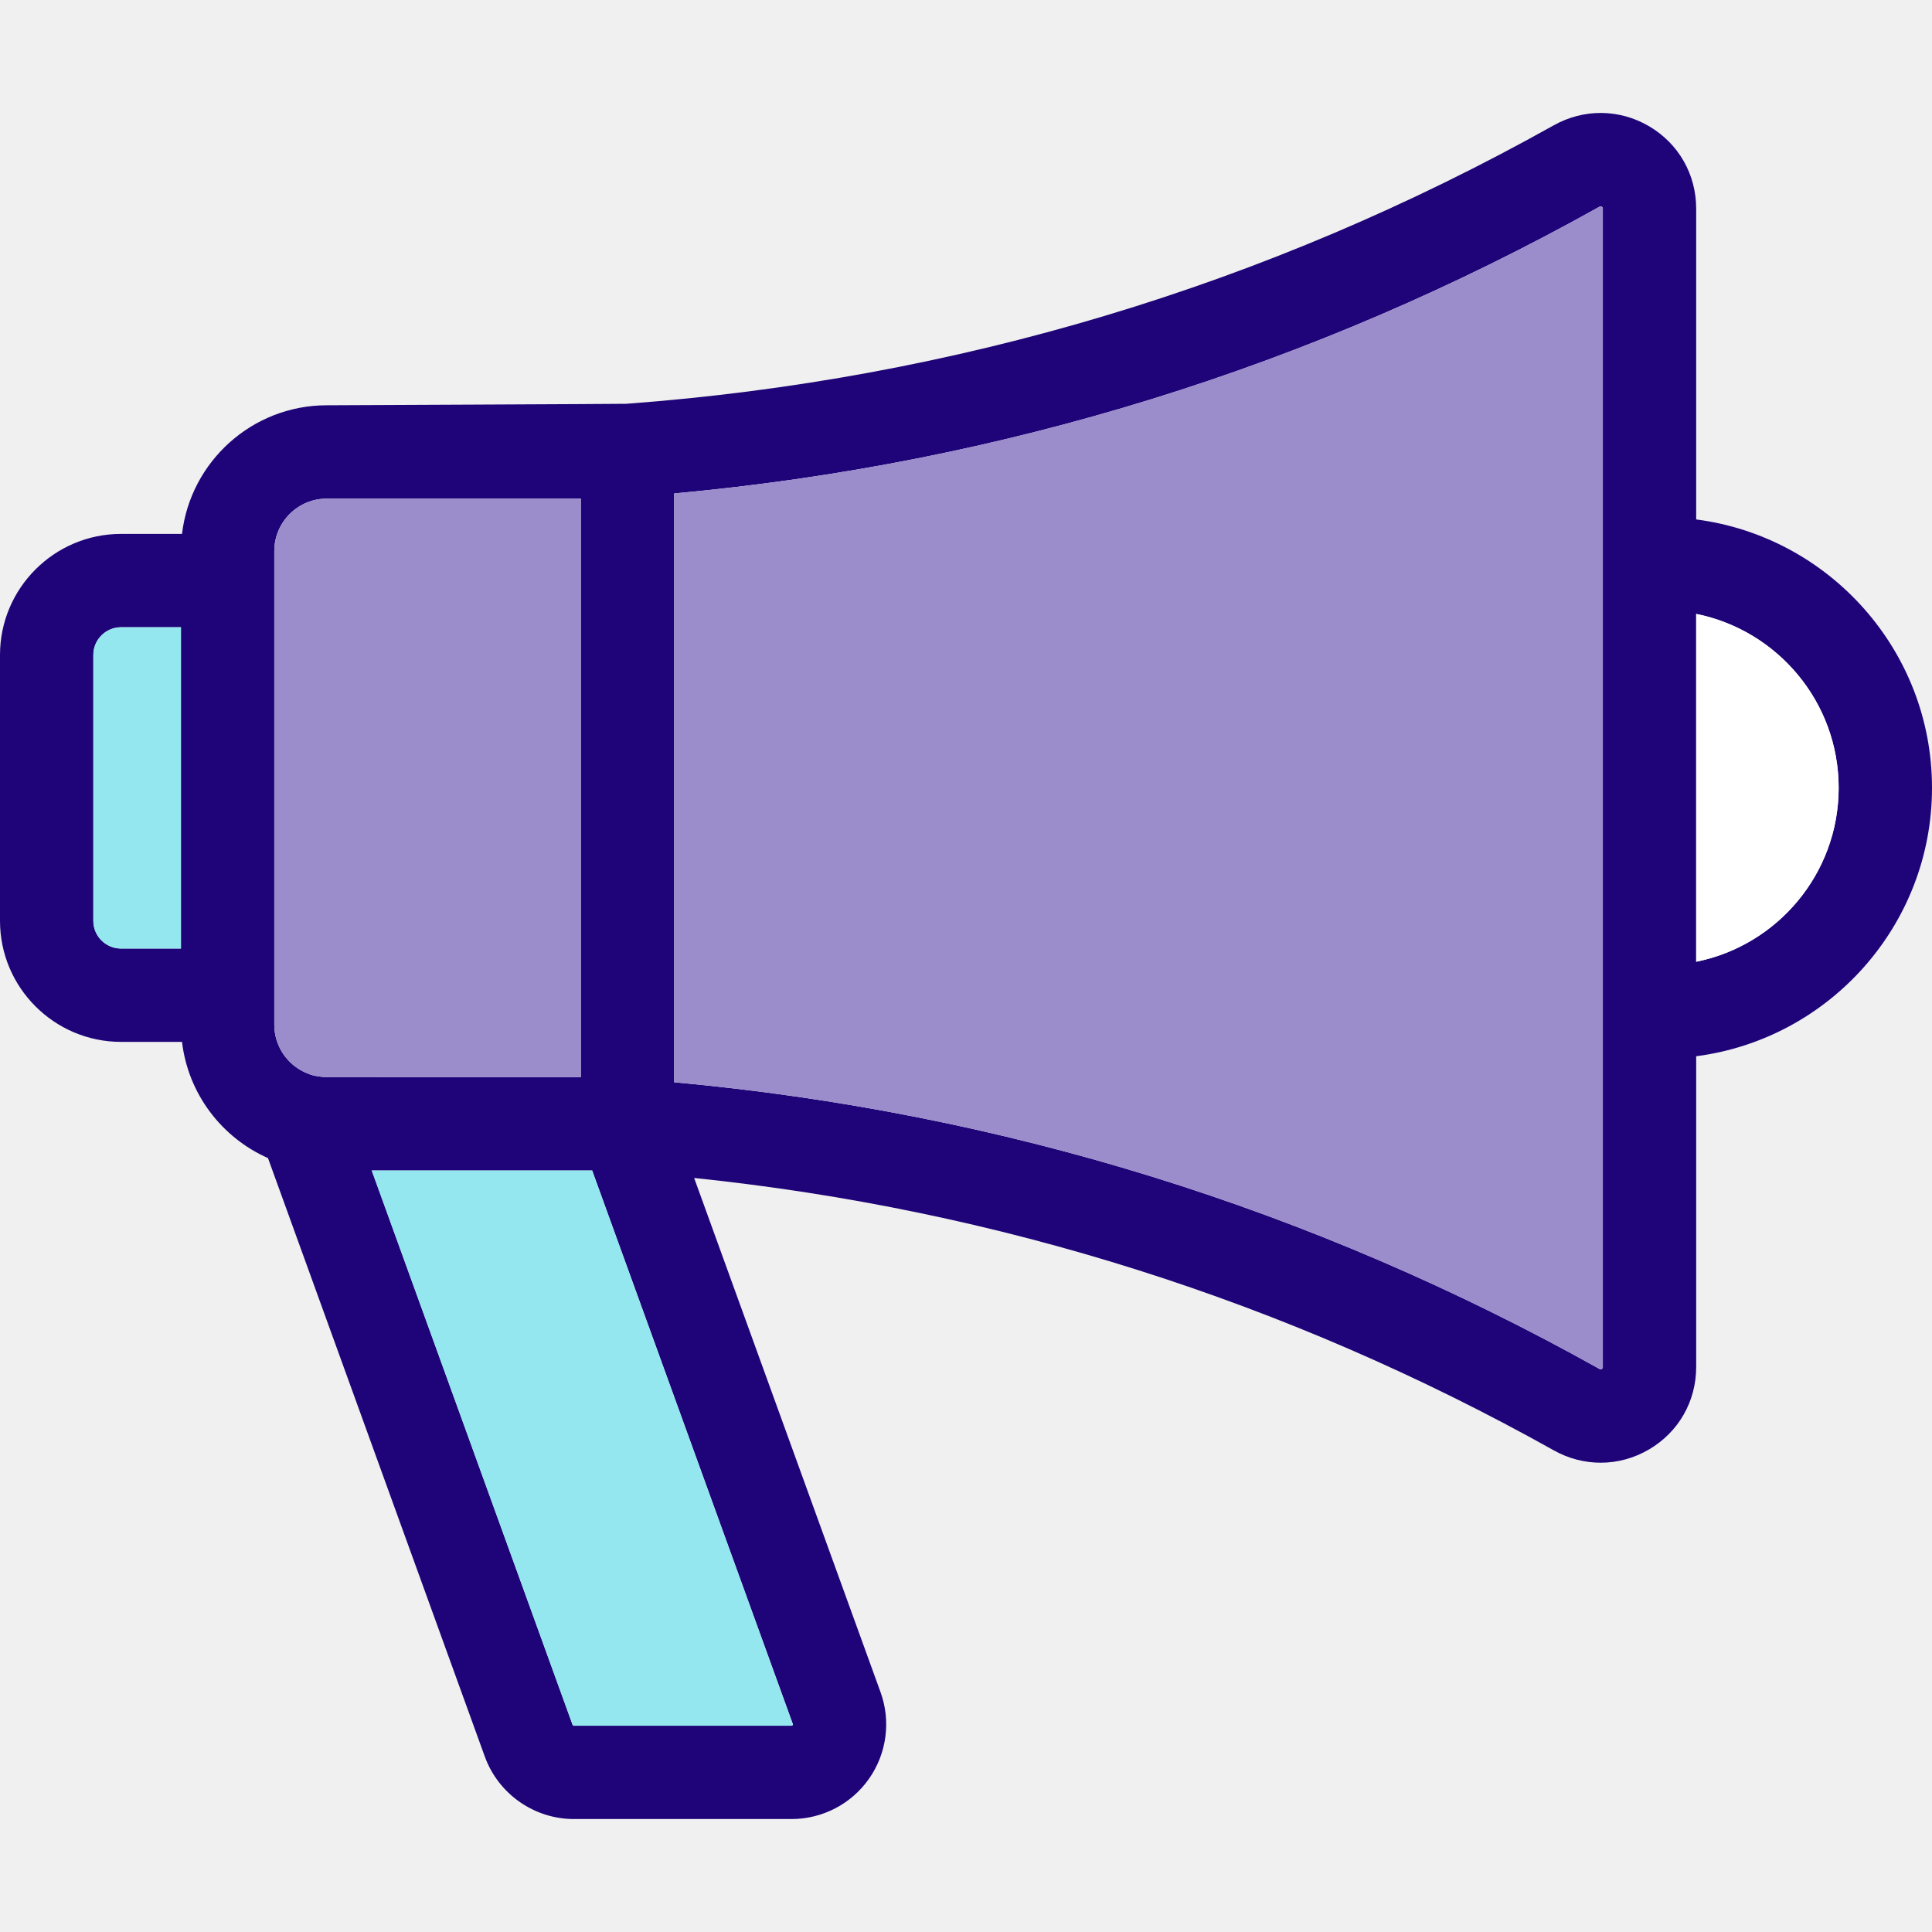
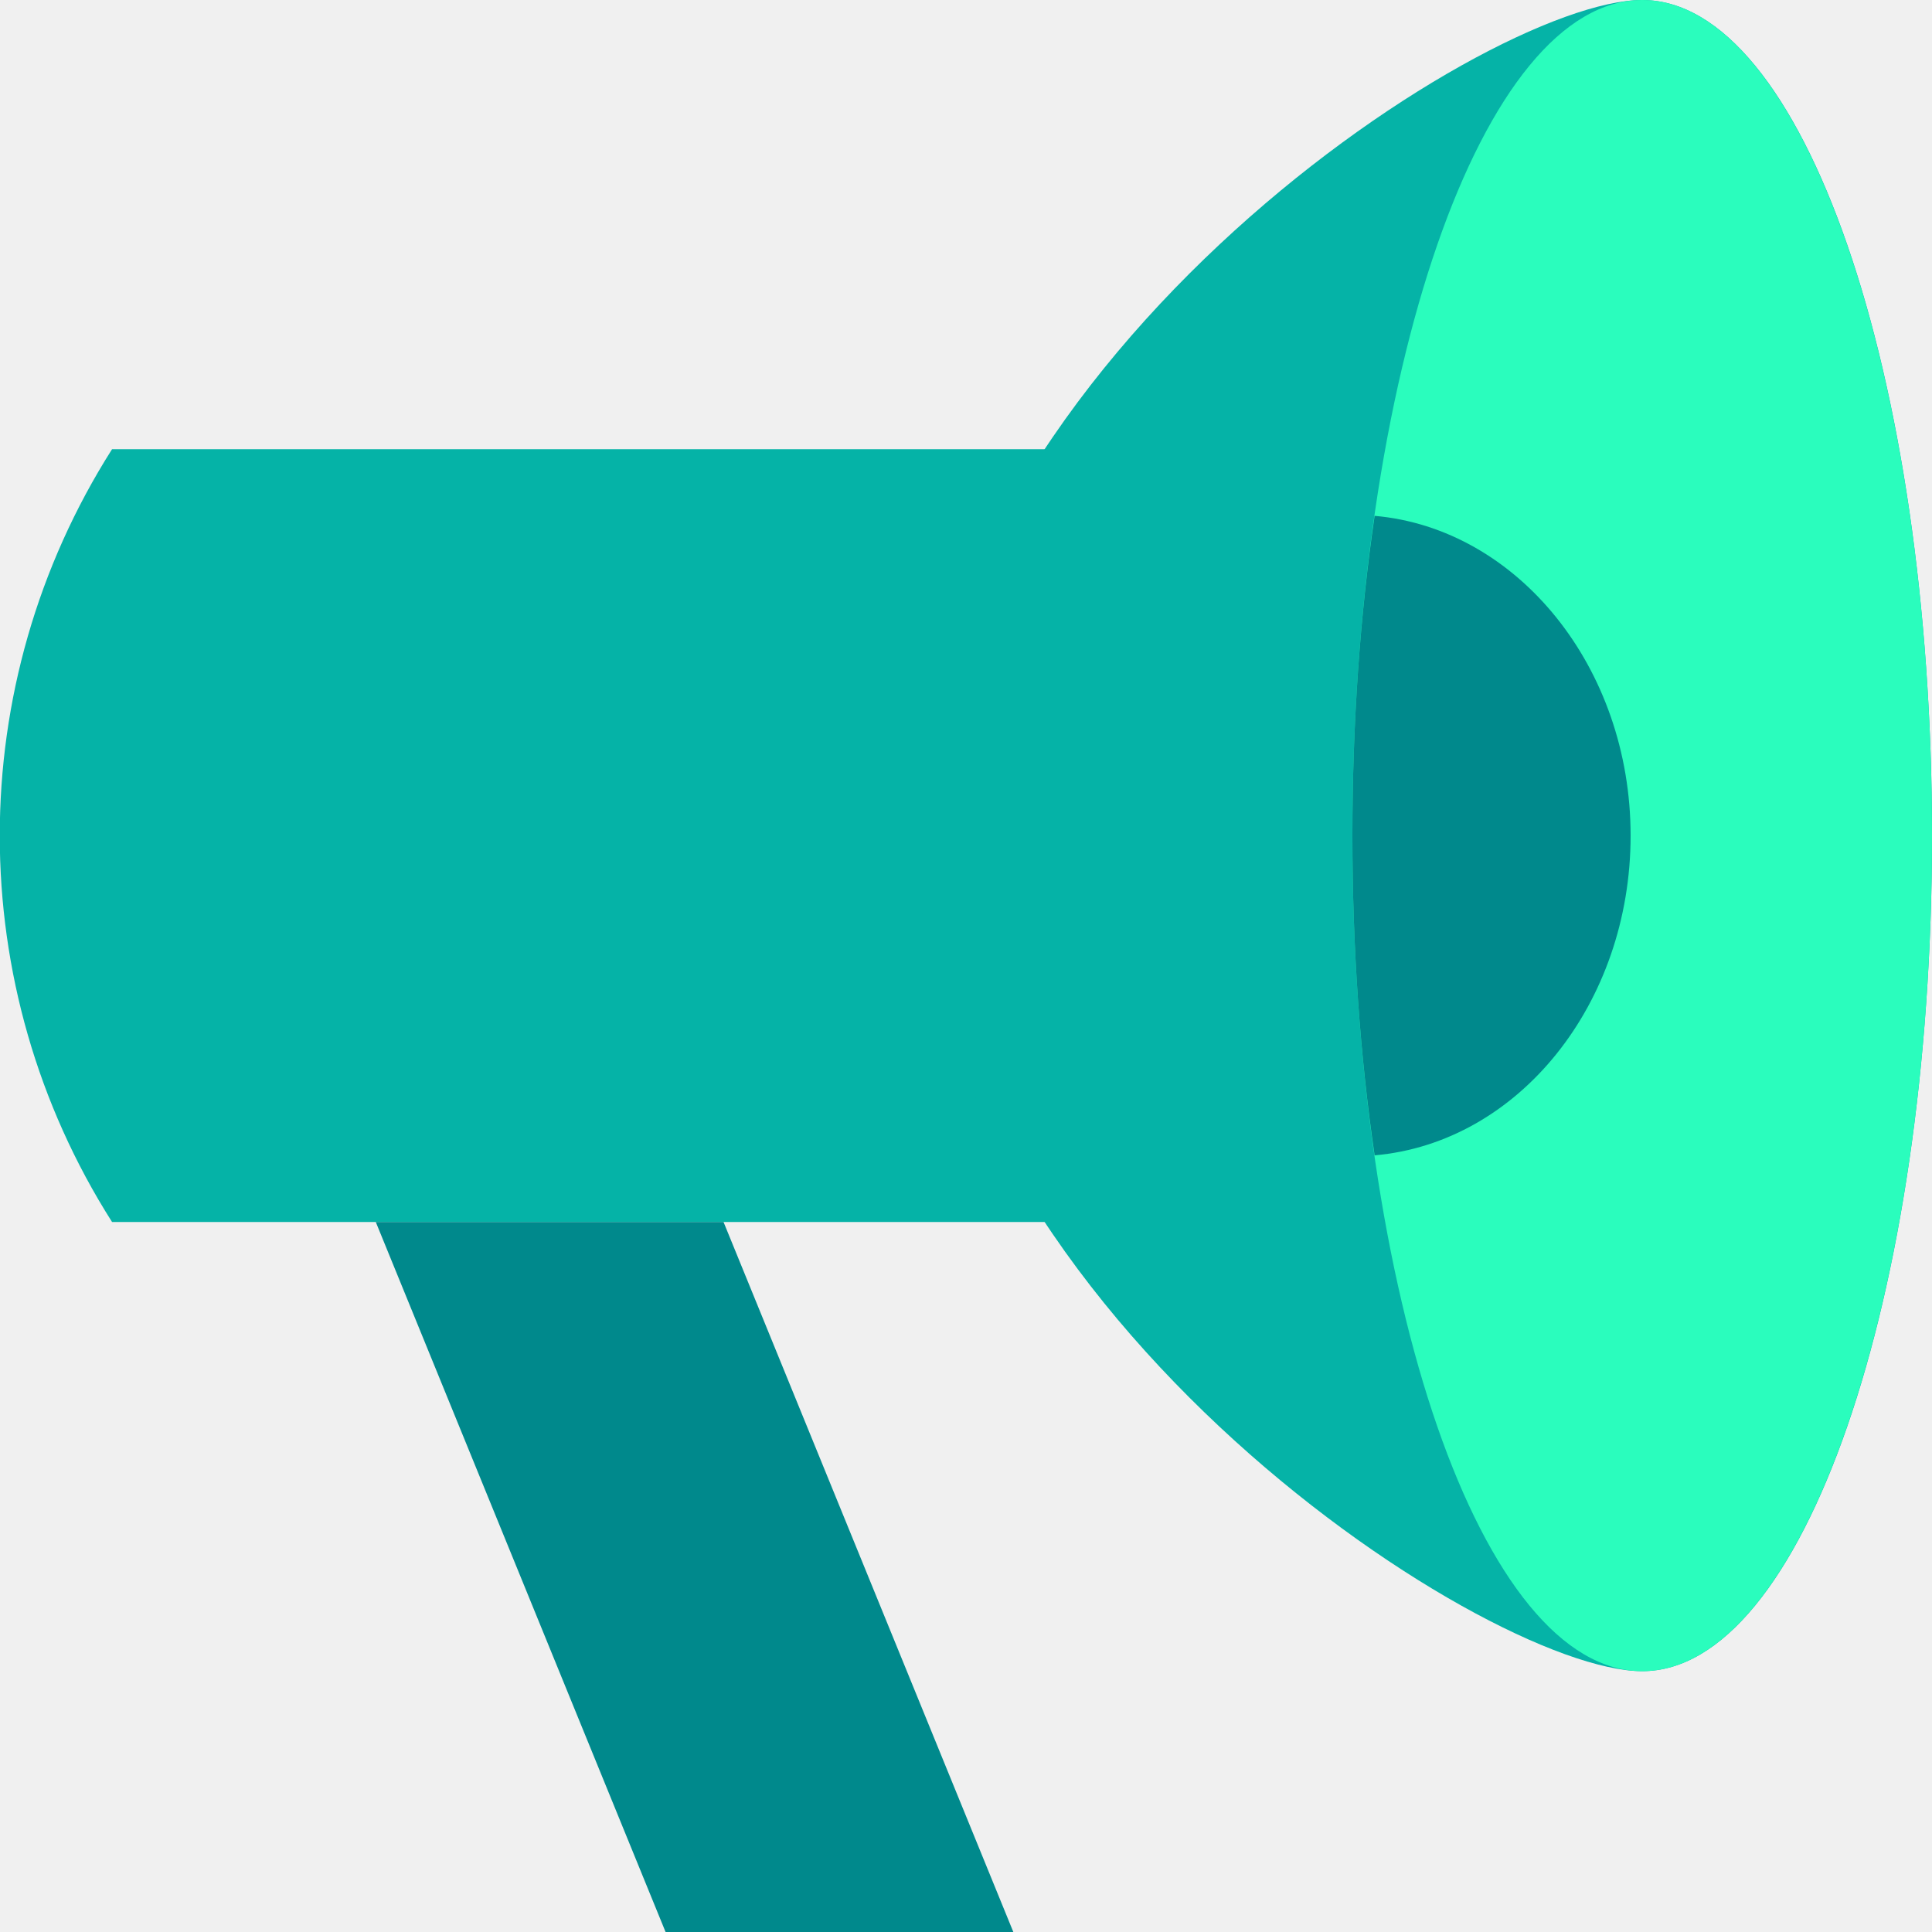
- <svg xmlns="http://www.w3.org/2000/svg" version="1.1" id="Layer_1" x="0px" y="0px" viewBox="0 0 512 512" style="enable-background:new 0 0 512 512;" xml:space="preserve">
-   <path style="fill:#1E0478;" d="M449.503,137.657c35.213,4.552,62.497,34.706,62.497,71.13c0,36.412-27.285,66.566-62.497,71.13  v82.373c0,9.078-4.663,17.229-12.48,21.818c-4.007,2.35-8.41,3.525-12.826,3.525c-4.267,0-8.522-1.088-12.43-3.278  c-70.772-39.579-147.332-63.821-227.813-72.182l49.387,136.237c2.795,7.668,1.67,16.252-3.03,22.956  c-4.688,6.704-12.368,10.699-20.544,10.699h-57.686c-10.513,0-19.987-6.642-23.586-16.512L71.019,306.906  c-12.245-5.417-21.162-17.006-22.782-30.797H32.083C14.397,276.108,0,261.724,0,244.037v-70.475  c0-17.674,14.397-32.071,32.083-32.071h16.153c2.251-19.159,18.59-34.087,38.354-34.087c0,0,78.712-0.346,79.38-0.396  c87.073-6.456,169.78-31.28,245.796-73.802c7.965-4.453,17.402-4.354,25.256,0.247c7.817,4.589,12.48,12.752,12.48,21.818V137.657z   M487.263,208.788c0-22.758-16.252-41.78-37.761-46.097v92.181C471.011,250.555,487.263,231.533,487.263,208.788z M424.766,362.291  V55.272c0-0.173,0-0.322-0.26-0.482c-0.322-0.173-0.507-0.074-0.668,0.012c-76.016,42.51-158.451,68.038-245.178,75.966v156.039  c86.714,7.916,169.15,33.444,245.178,75.954c0.161,0.087,0.346,0.198,0.668,0.012C424.766,362.613,424.766,362.477,424.766,362.291z   M210.052,457.181c0.111-0.161,0.074-0.223,0.037-0.334L156.93,310.196H98.514l53.233,146.911c0.049,0.124,0.186,0.223,0.334,0.223  h57.686C209.866,457.329,209.94,457.329,210.052,457.181z M153.924,285.459V132.141H86.591c-7.668,0-13.902,6.234-13.902,13.902  v125.514c0,5.652,3.389,10.513,8.25,12.69c1.781,0.754,2.301,0.891,4.774,1.175C86.009,285.434,153.924,285.459,153.924,285.459z   M47.952,251.372v-85.144H32.083c-4.057,0-7.347,3.29-7.347,7.334v70.475c0,4.044,3.29,7.334,7.347,7.334L47.952,251.372  L47.952,251.372z" />
-   <path style="fill:#FFFFFF;" d="M449.503,162.691c21.509,4.317,37.761,23.339,37.761,46.097c0,22.745-16.252,41.768-37.761,46.084  V162.691z" />
-   <path style="fill:#9B8CCC;" d="M424.766,55.272v307.019c0,0.186,0,0.322-0.26,0.482c-0.322,0.186-0.507,0.074-0.668-0.012  c-76.028-42.51-158.463-68.038-245.178-75.954V130.768c86.727-7.928,169.162-33.456,245.178-75.966  c0.161-0.087,0.346-0.186,0.668-0.012C424.766,54.95,424.766,55.099,424.766,55.272z" />
-   <path style="fill:#94E7EF;" d="M210.089,456.847c0.037,0.111,0.074,0.173-0.037,0.334c-0.111,0.148-0.186,0.148-0.284,0.148h-57.686  c-0.148,0-0.284-0.099-0.334-0.223L98.514,310.196h58.416L210.089,456.847z" />
-   <path style="fill:#9B8CCC;" d="M153.924,132.141v153.318c0,0-67.915-0.025-68.211-0.037c-2.474-0.284-2.993-0.421-4.774-1.175  c-4.861-2.177-8.25-7.038-8.25-12.69V146.043c0-7.668,6.234-13.902,13.902-13.902L153.924,132.141L153.924,132.141z" />
-   <path style="fill:#94E7EF;" d="M47.952,166.228v85.144H32.083c-4.057,0-7.347-3.29-7.347-7.334v-70.475  c0-4.044,3.29-7.334,7.347-7.334L47.952,166.228L47.952,166.228z" />
+ <svg xmlns="http://www.w3.org/2000/svg" version="1.1" id="Layer_1" x="0px" y="0px" viewBox="0 0 200 200" style="enable-background:new 0 0 200 200;" xml:space="preserve">
+   <style type="text/css">
+ 	.st0{fill:#05B3A7;}
+ 	.st1{fill:#2AFDBD;}
+ 	.st2{fill:#00898C;}
+ </style>
  <g>
- </g>
-   <g>
- </g>
-   <g>
- </g>
-   <g>
- </g>
-   <g>
- </g>
-   <g>
- </g>
-   <g>
- </g>
-   <g>
- </g>
-   <g>
- </g>
-   <g>
- </g>
-   <g>
- </g>
-   <g>
- </g>
-   <g>
- </g>
-   <g>
- </g>
-   <g>
- </g>
+     <path class="st0" d="M129.7,126.5H11.6l0,0c-15.5-24.4-15.5-55.6,0-80l0,0h118.1V126.5z" />
+     <g>
+       <path class="st0" d="M200,86.5c0,47.8-13.4,86.5-30,86.5s-75.1-38.7-75.1-86.5S153.4,0,170,0S200,38.7,200,86.5z" />
+       <ellipse class="st1" cx="170" cy="86.5" rx="30" ry="86.5" />
+       <path class="st2" d="M142.3,53.4c-1.5,10.2-2.3,21.4-2.3,33.1s0.8,22.9,2.3,33.1c14.9-1.3,26.5-15.7,26.5-33.1    S157.1,54.7,142.3,53.4z" />
+     </g>
+     <polygon class="st2" points="104.9,200 68.9,200 38.9,126.5 74.9,126.5  " />
+   </g>
</svg>
